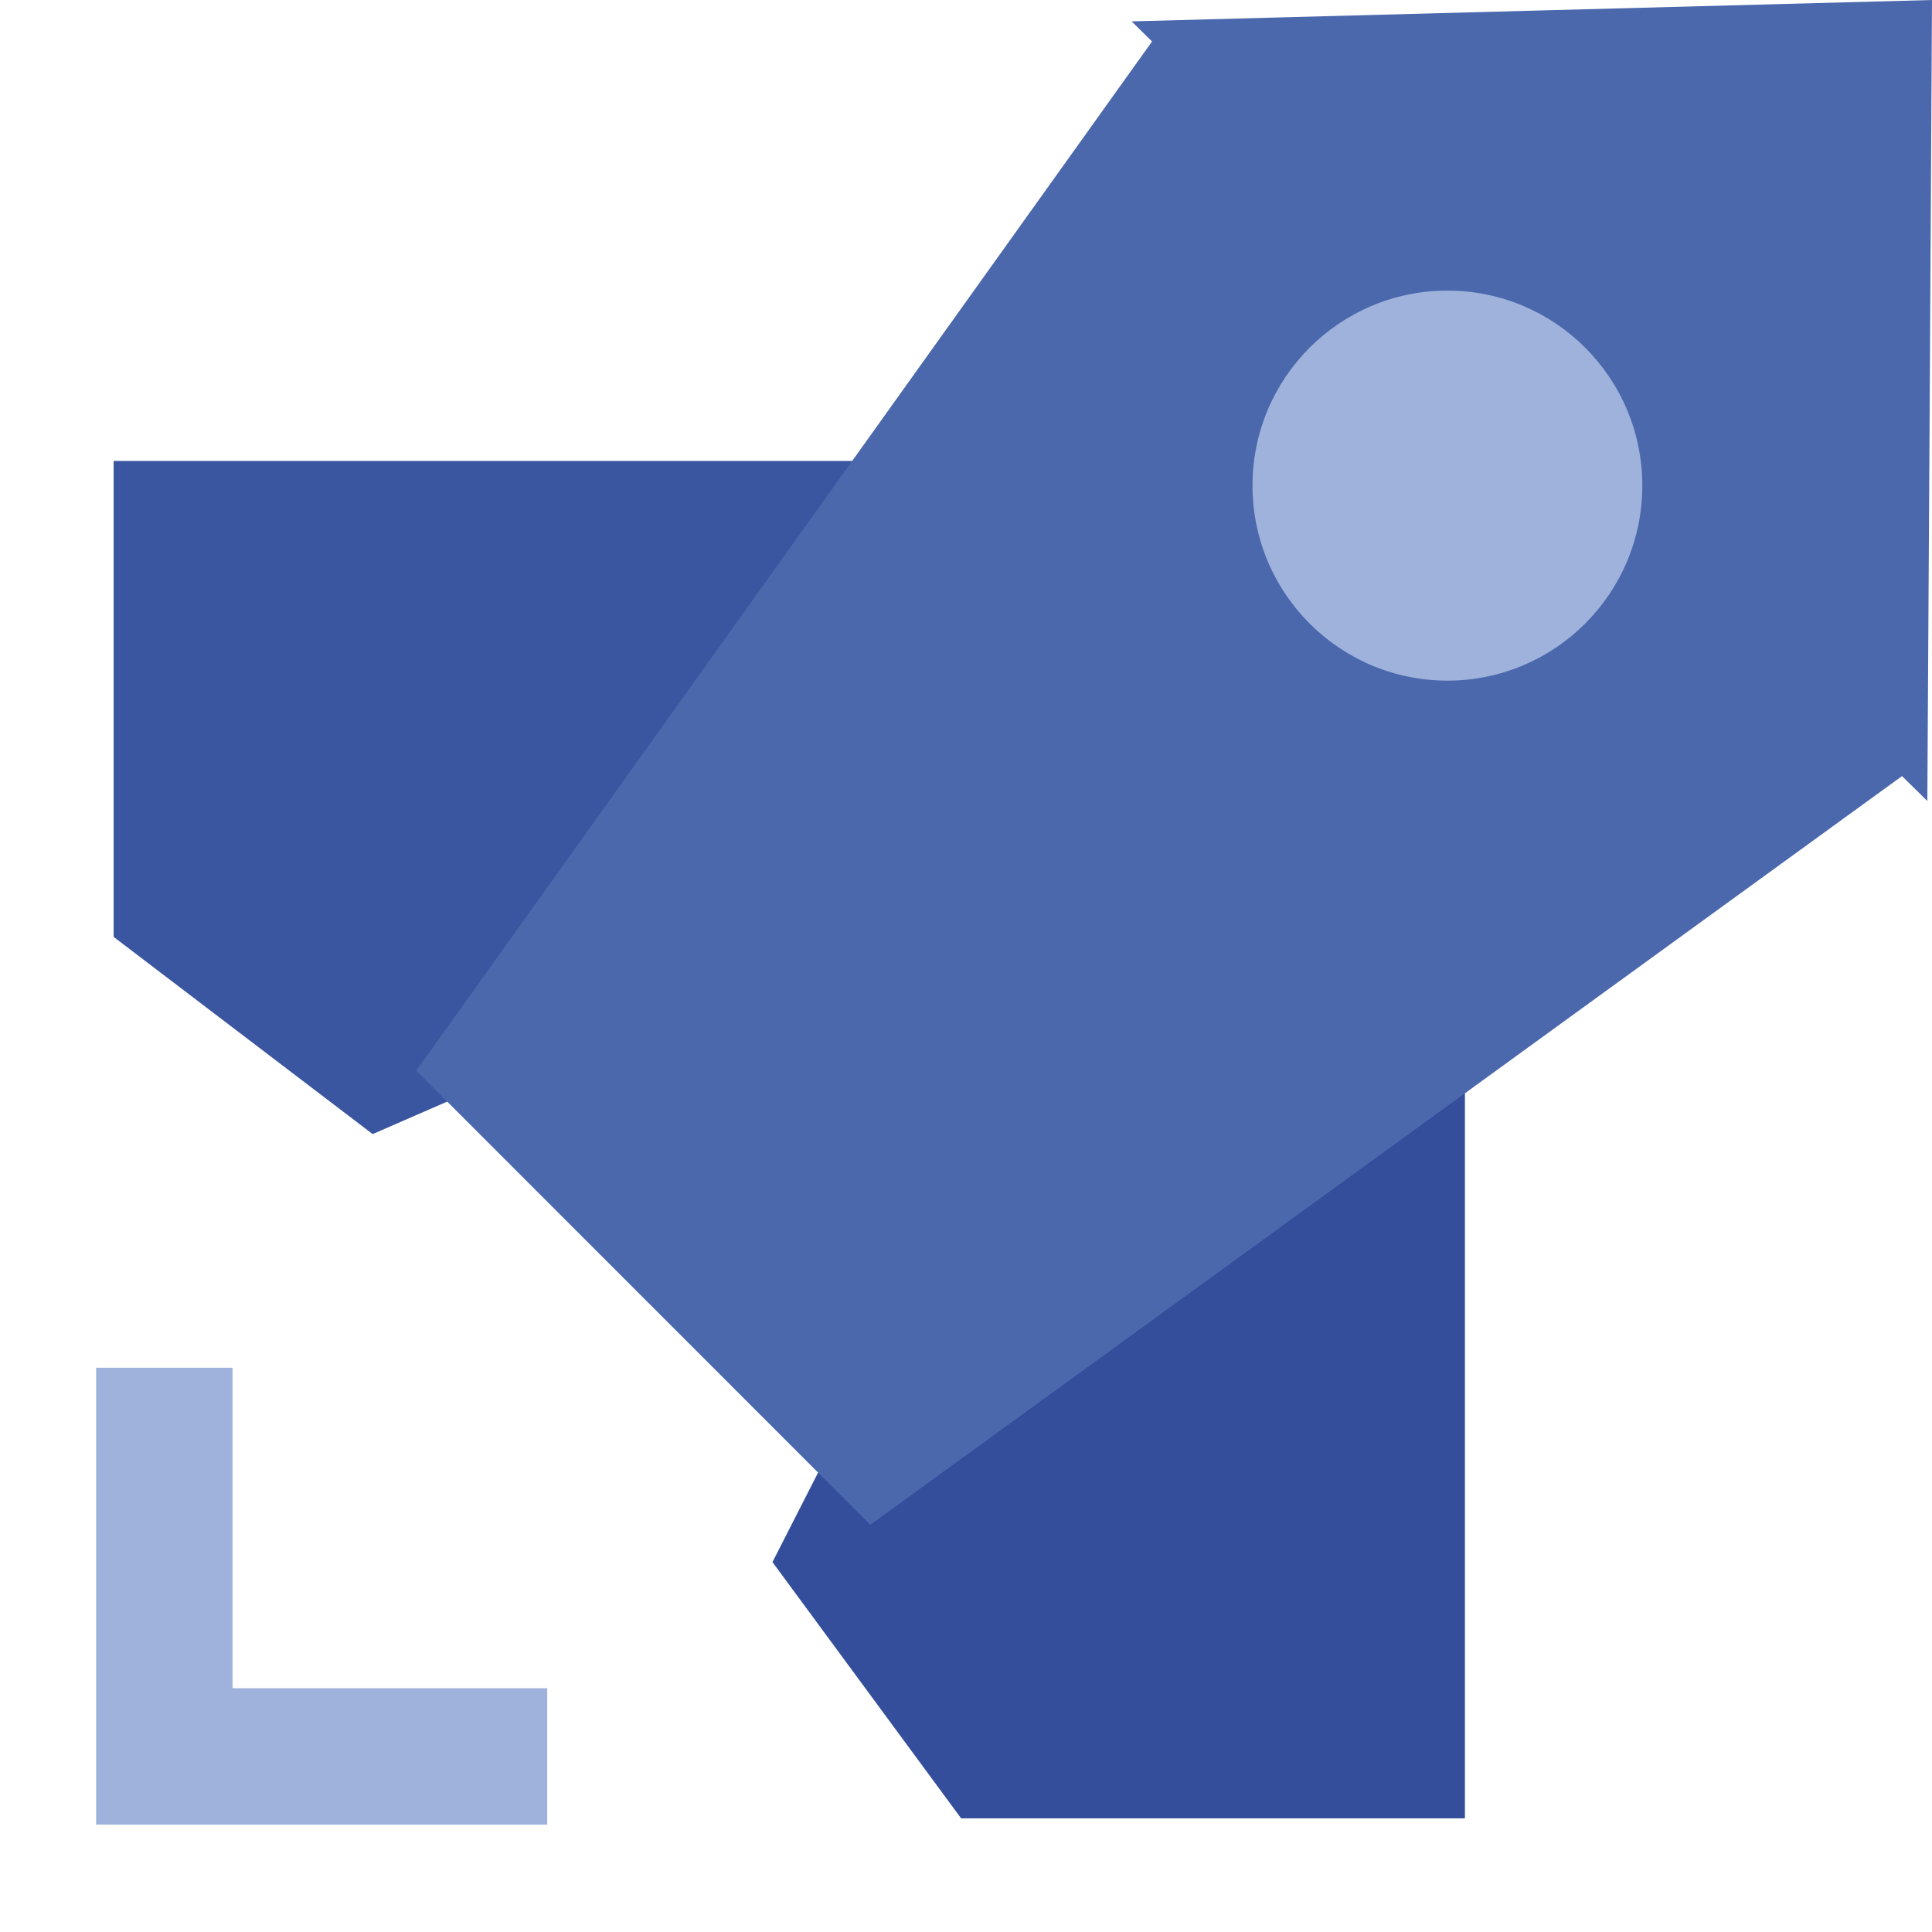
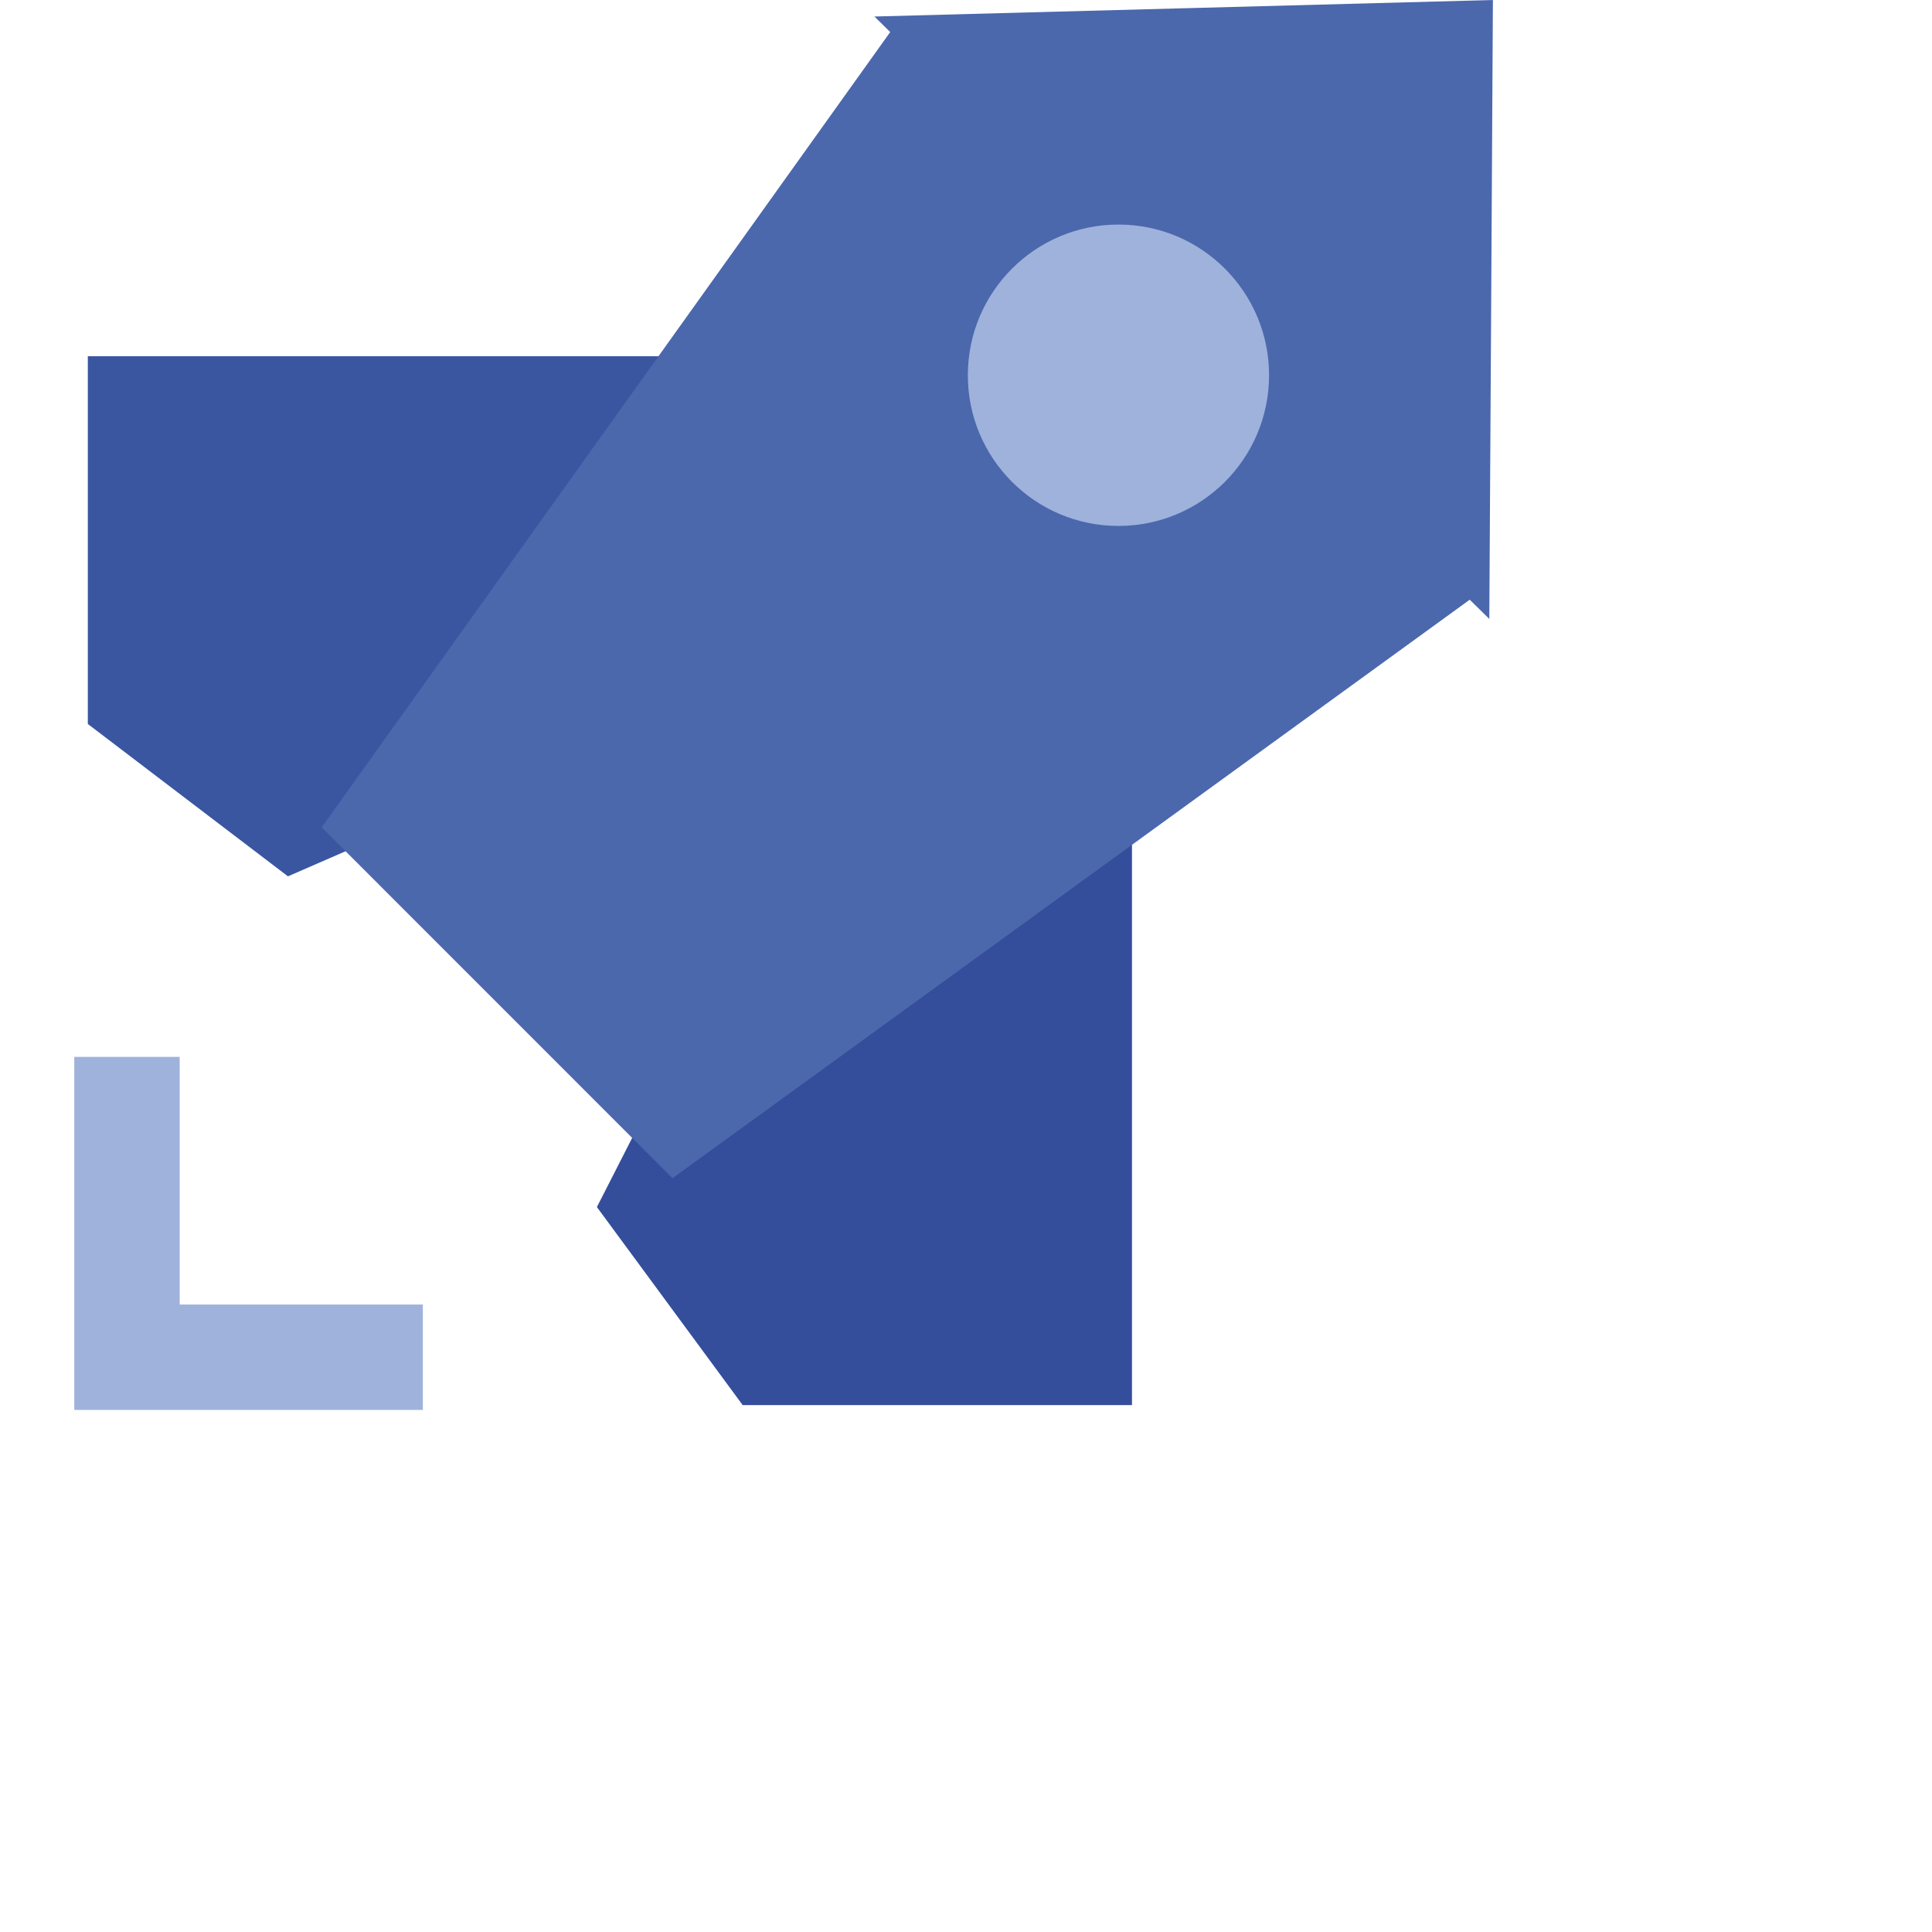
- <svg xmlns="http://www.w3.org/2000/svg" width="17" height="17" viewBox="0 0 17 17" fill="none">
+ <svg xmlns="http://www.w3.org/2000/svg" width="20" height="20" viewBox="0 0 22 22" fill="none">
  <path d="M8.06 4.056H1V8.244L3.279 9.979L4.815 9.31L8.06 4.056Z" fill="#3A56A1" />
  <path d="M12.89 9.161V16H8.457L6.797 13.745L7.391 12.58L12.89 9.161Z" fill="#344E9B" />
  <path d="M17 0L16.98 3.523L16.959 7.048L16.736 6.829L7.658 13.417L3.663 9.421L10.137 0.365L9.957 0.188L13.478 0.094L17 0Z" fill="#4B68AD" />
  <path d="M1.446 12.035V15.455H4.815" stroke="#9EB2DB" stroke-width="1.2" stroke-miterlimit="10" />
  <path d="M12.736 5.989C13.683 5.989 14.451 5.221 14.451 4.273C14.451 3.325 13.683 2.557 12.736 2.557C11.789 2.557 11.021 3.325 11.021 4.273C11.021 5.221 11.789 5.989 12.736 5.989Z" fill="#9EB2DB" />
</svg>
